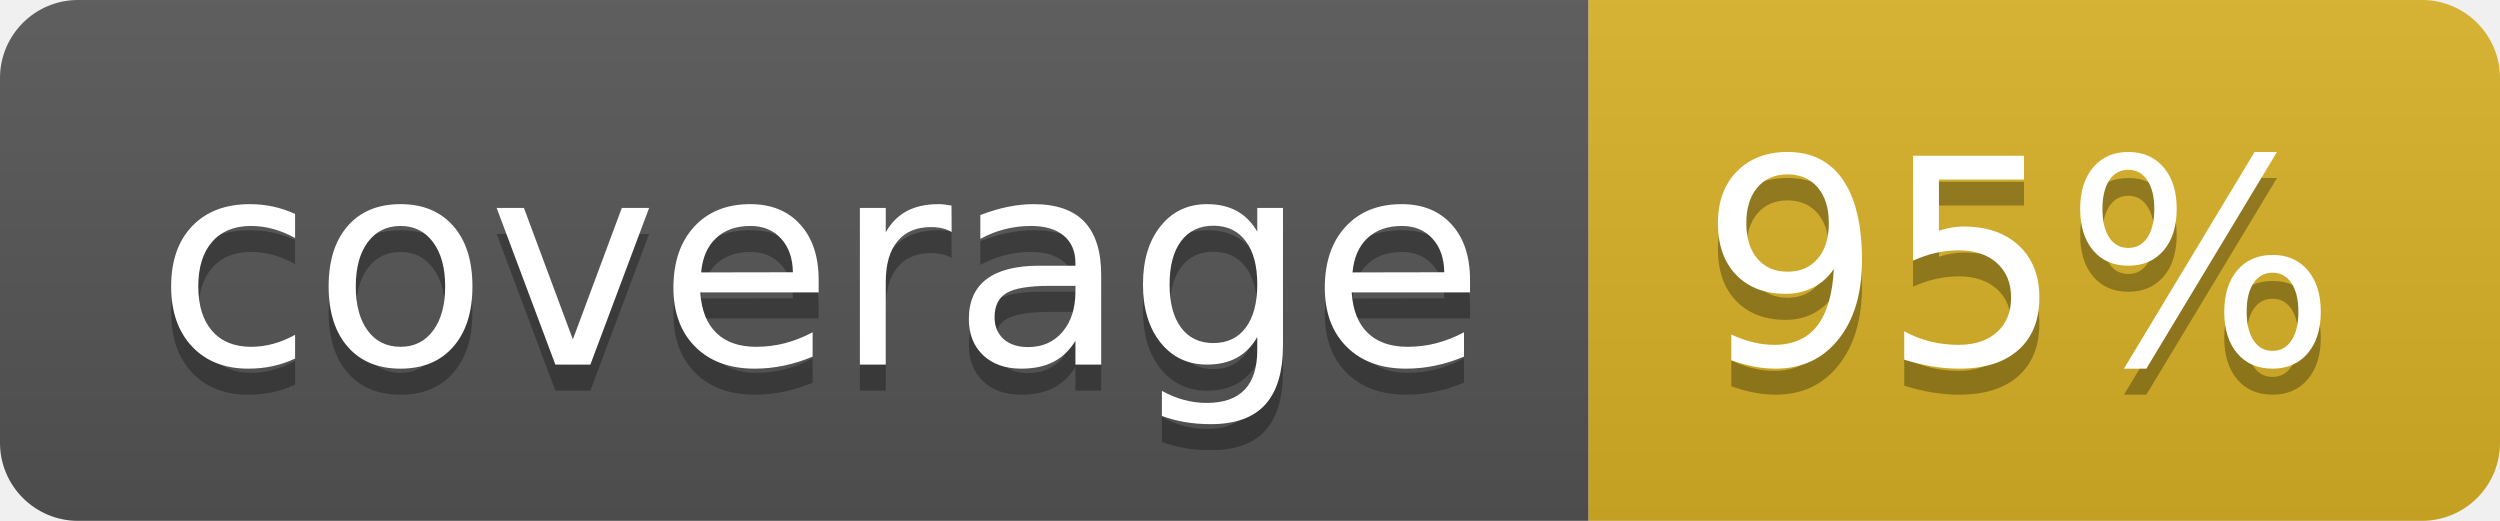
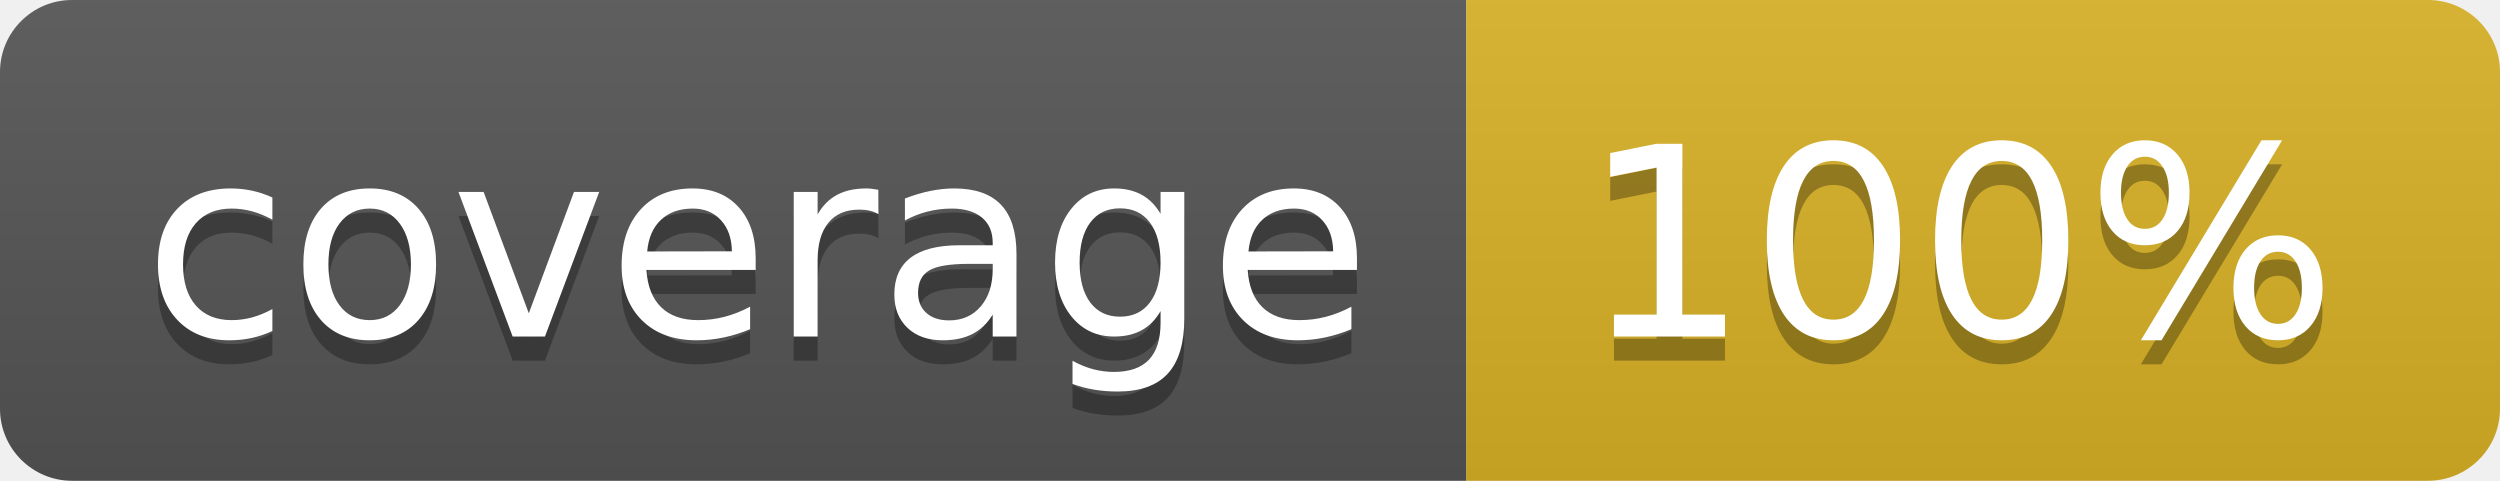
- <svg xmlns="http://www.w3.org/2000/svg" width="96" height="20">
+ <svg xmlns="http://www.w3.org/2000/svg" width="104" height="20">
  <linearGradient id="b" x2="0" y2="100%">
    <stop offset="0" stop-color="#bbb" stop-opacity=".1" />
    <stop offset="1" stop-opacity=".1" />
  </linearGradient>
  <clipPath id="a">
-     <rect width="96" height="20" rx="3" fill="#fff" />
+     <rect width="104" height="20" rx="3" fill="#fff" />
  </clipPath>
  <g clip-path="url(#a)">
    <path fill="#555" d="M0 0h61v20H0z" />
-     <path fill="#D9B226" d="M61 0h35v20H61z" />
-     <path fill="url(#b)" d="M0 0h96v20H0z" />
+     <path fill="#D9B226" d="M61 0h43v20H61z" />
+     <path fill="url(#b)" d="M0 0h104v20H0z" />
  </g>
  <g fill="#fff" text-anchor="middle" font-family="DejaVu Sans,Verdana,Geneva,sans-serif" font-size="110">
    <text x="315" y="150" fill="#010101" fill-opacity=".3" transform="scale(.1)" textLength="510">coverage</text>
    <text x="315" y="140" transform="scale(.1)" textLength="510">coverage</text>
-     <text x="775" y="150" fill="#010101" fill-opacity=".3" transform="scale(.1)" textLength="250">95%</text>
-     <text x="775" y="140" transform="scale(.1)" textLength="250">95%</text>
+     <text x="815" y="150" fill="#010101" fill-opacity=".3" transform="scale(.1)" textLength="330">100%</text>
+     <text x="815" y="140" transform="scale(.1)" textLength="330">100%</text>
  </g>
</svg>
